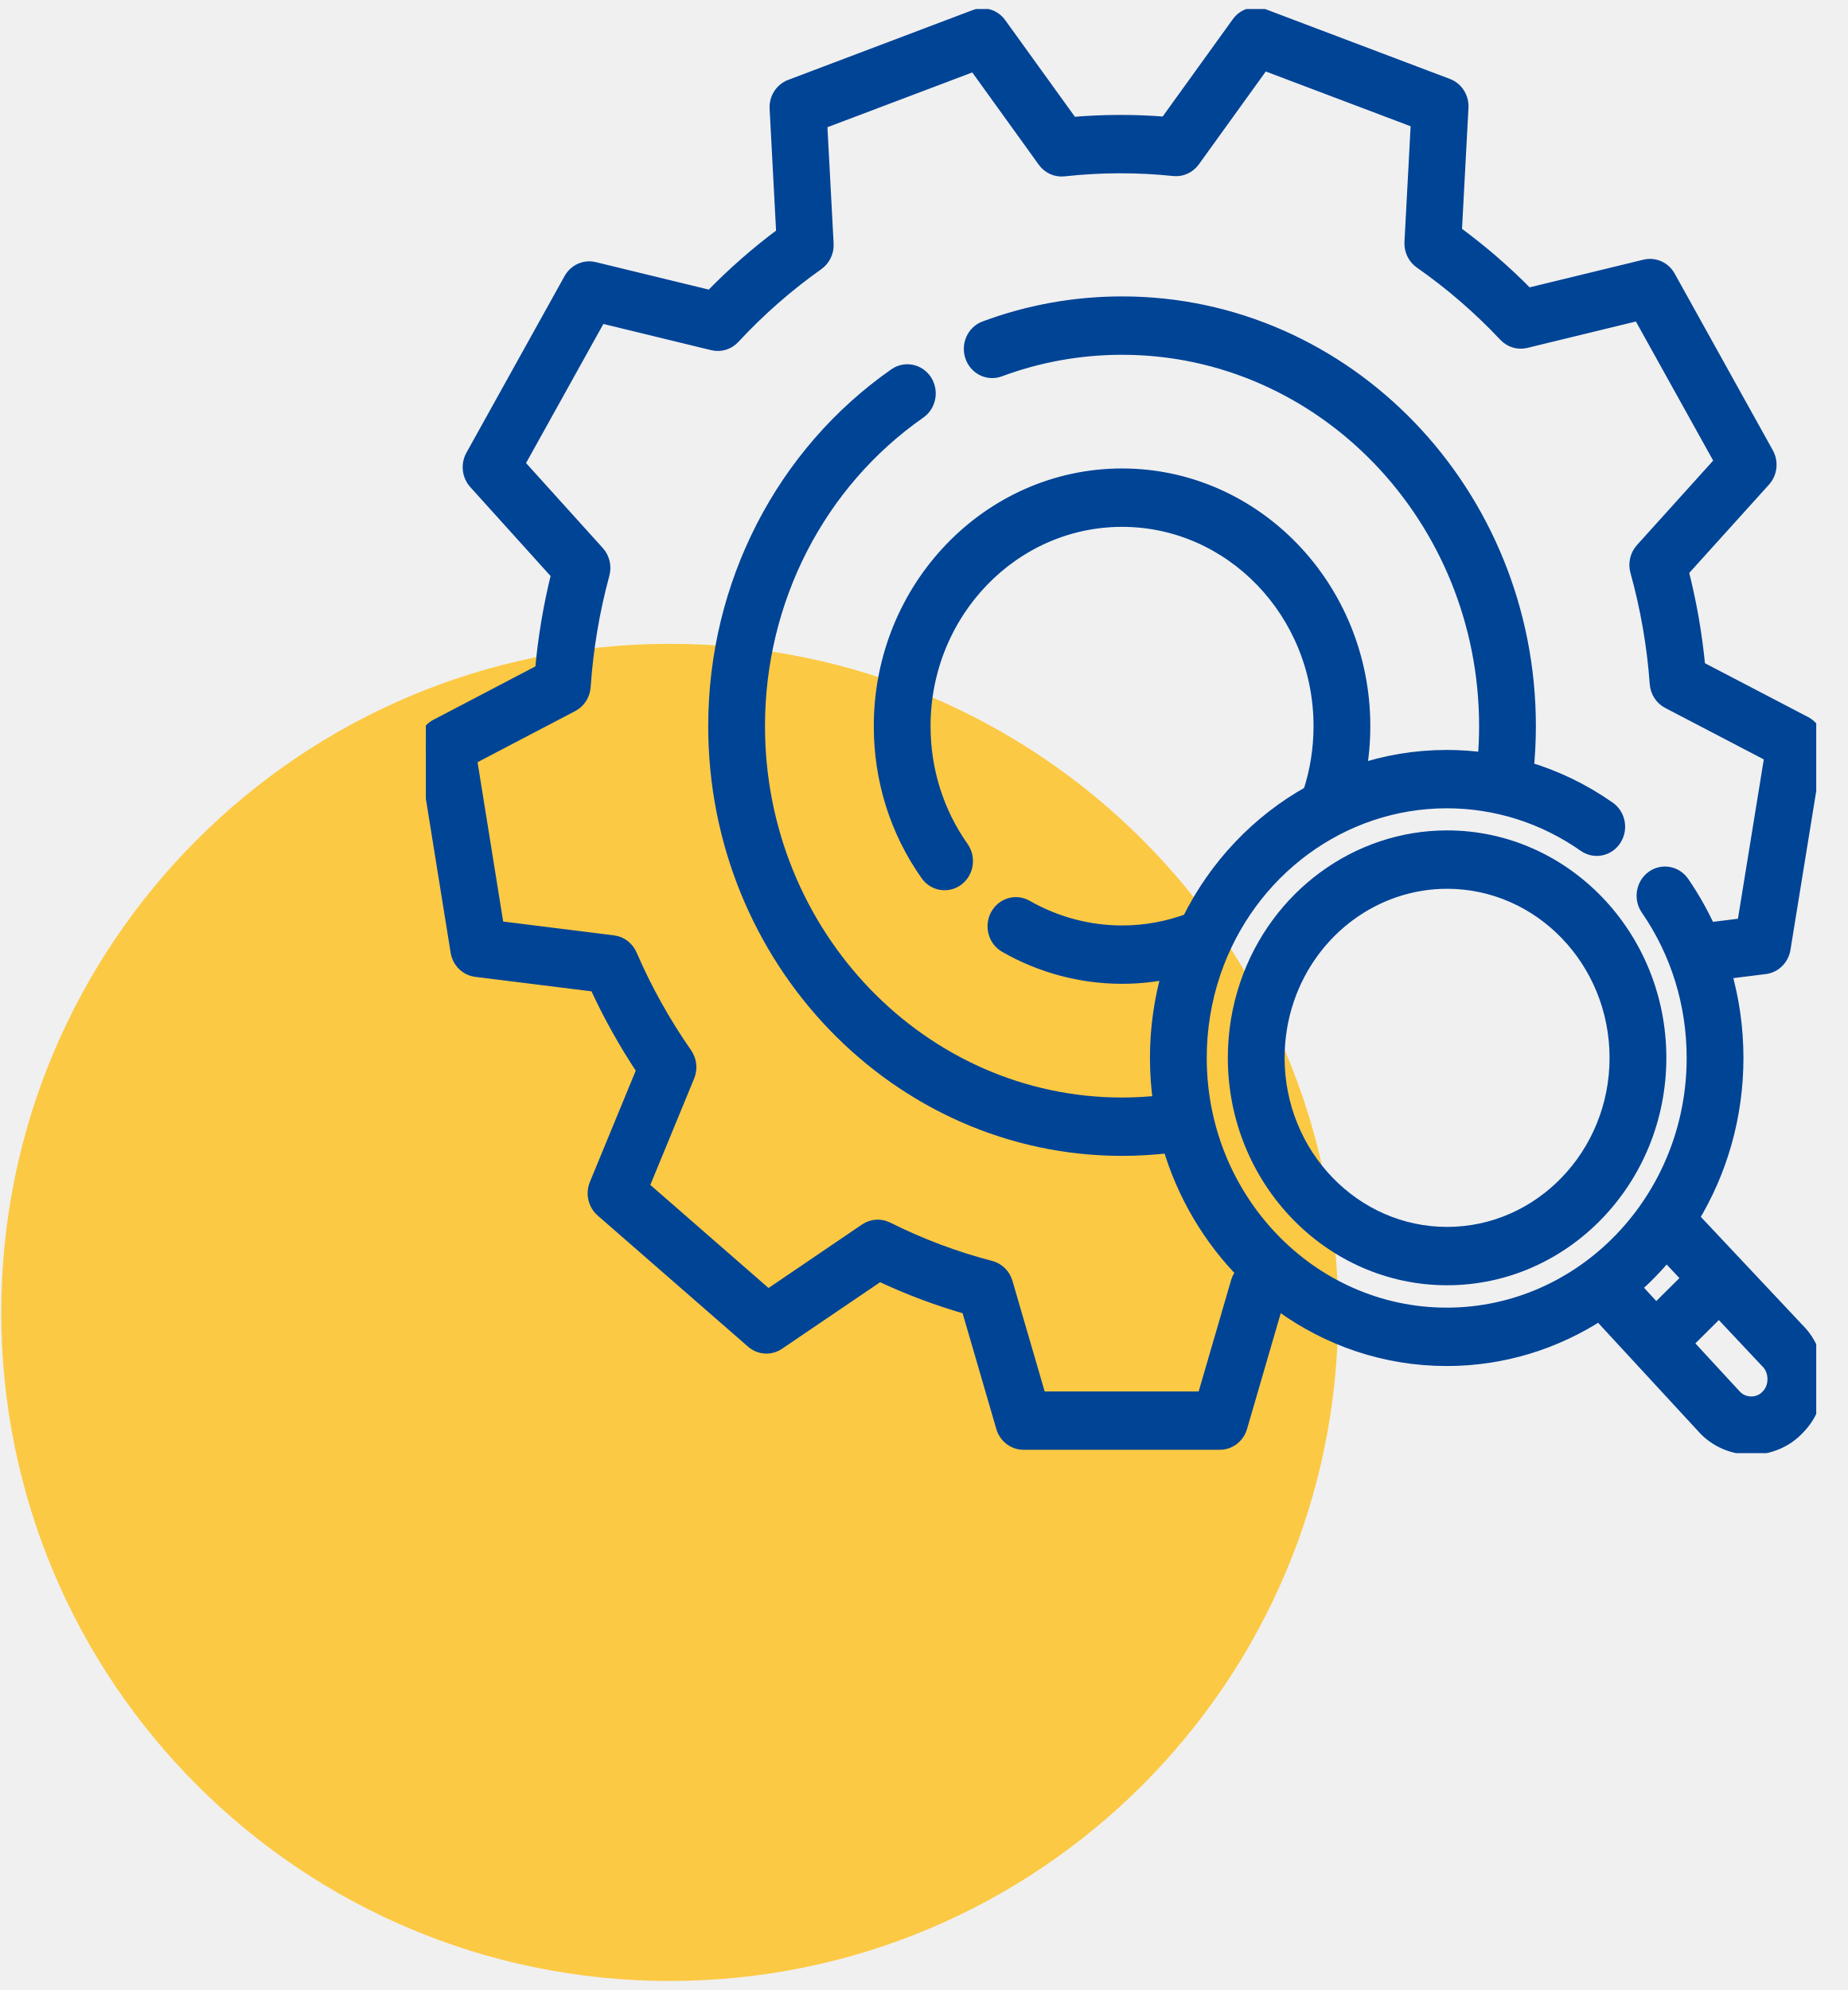
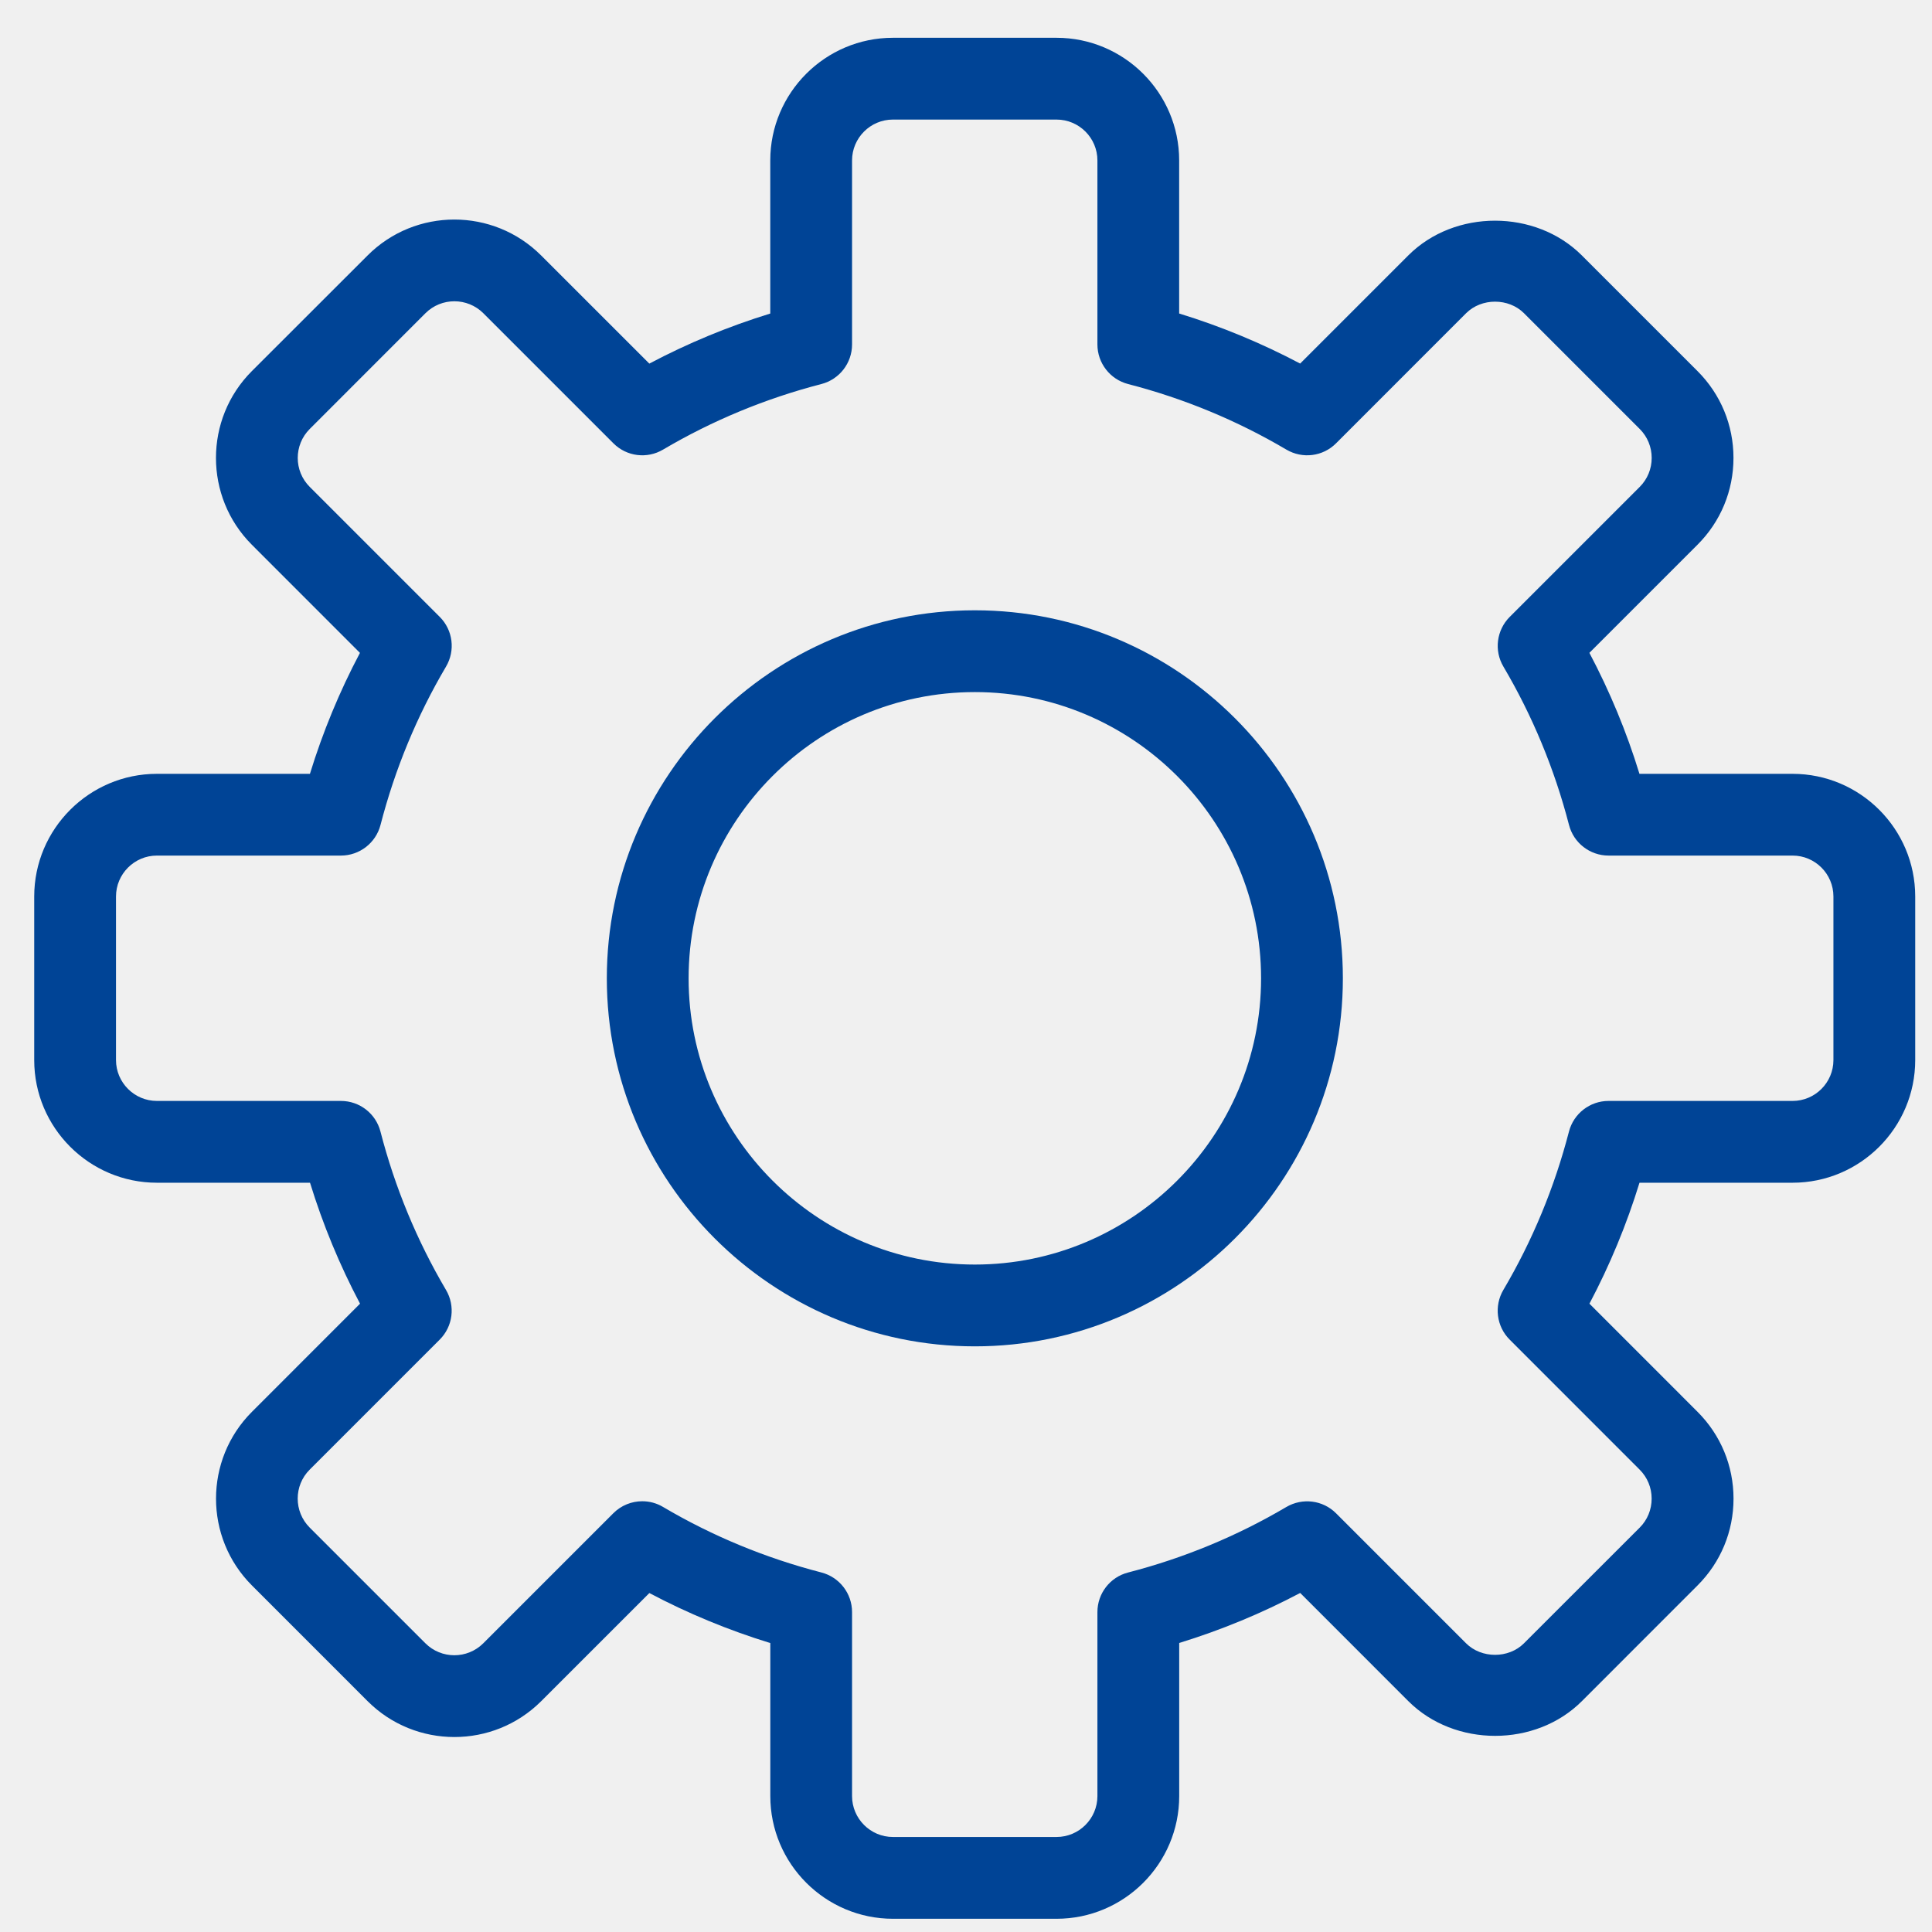
- <svg xmlns="http://www.w3.org/2000/svg" width="52" height="56" viewBox="0 0 52 56" fill="none">
-   <circle cx="18.849" cy="36.932" r="18.814" fill="#FCC944" />
-   <g clip-path="url(#clip0_507_593)">
-     <path d="M40.729 23.594C38.21 23.594 35.956 25.251 35.12 27.717C34.897 28.375 34.784 29.065 34.784 29.768C34.784 33.172 37.451 35.942 40.729 35.942C44.007 35.942 46.674 33.172 46.674 29.768C46.674 26.364 44.007 23.594 40.729 23.594ZM40.729 34.752C38.083 34.752 35.93 32.516 35.93 29.768C35.93 29.2 36.021 28.643 36.201 28.113C36.876 26.122 38.696 24.785 40.729 24.785C43.375 24.785 45.528 27.02 45.528 29.768C45.528 32.516 43.375 34.752 40.729 34.752Z" fill="#004496" stroke="#004496" stroke-width="0.452" />
-     <path d="M50.575 37.45L47.589 34.274C48.384 32.97 48.844 31.426 48.844 29.772C48.844 28.936 48.726 28.116 48.499 27.333L49.673 27.187C49.925 27.155 50.128 26.955 50.17 26.695L51.093 21.009C51.135 20.752 51.01 20.496 50.785 20.378L47.773 18.807C47.688 17.884 47.528 16.963 47.296 16.061L49.621 13.486C49.794 13.294 49.826 13.008 49.699 12.781L46.937 7.809C46.811 7.582 46.556 7.467 46.31 7.527L42.982 8.336C42.648 7.994 42.295 7.664 41.933 7.353C41.617 7.083 41.287 6.821 40.952 6.575C40.941 6.567 40.929 6.558 40.917 6.55L41.105 3.025C41.119 2.763 40.966 2.522 40.729 2.433L35.537 0.469C35.299 0.379 35.034 0.462 34.882 0.672L32.833 3.514C31.941 3.439 31.04 3.442 30.145 3.522L28.109 0.699C27.958 0.489 27.692 0.407 27.455 0.496L22.263 2.46C22.025 2.55 21.872 2.79 21.887 3.052L22.075 6.598C21.345 7.137 20.656 7.741 20.02 8.399L16.715 7.596C16.469 7.536 16.214 7.651 16.088 7.878L13.325 12.85C13.199 13.077 13.231 13.363 13.404 13.555L15.744 16.147C15.518 17.049 15.363 17.971 15.283 18.896L12.299 20.458C12.075 20.576 11.95 20.831 11.992 21.088L12.906 26.772C12.948 27.033 13.151 27.234 13.403 27.265L16.8 27.688C17.185 28.531 17.637 29.341 18.148 30.104L16.812 33.346C16.713 33.587 16.777 33.867 16.971 34.036L21.203 37.726C21.397 37.895 21.674 37.912 21.885 37.768L24.751 35.823C25.567 36.211 26.414 36.529 27.275 36.772L28.259 40.15C28.332 40.401 28.555 40.572 28.807 40.572H34.332C34.585 40.572 34.808 40.401 34.881 40.15L35.872 36.747C35.936 36.729 36 36.708 36.064 36.689C37.383 37.65 38.988 38.215 40.718 38.215C42.296 38.215 43.77 37.745 45.018 36.933L47.985 40.147C48.666 40.895 49.9 40.901 50.585 40.157C51.298 39.443 51.292 38.158 50.575 37.45ZM33.738 29.772C33.738 28.945 33.871 28.135 34.132 27.363C35.114 24.466 37.761 22.52 40.718 22.52C42.117 22.52 43.466 22.948 44.62 23.758C44.883 23.942 45.239 23.871 45.416 23.598C45.593 23.326 45.524 22.956 45.262 22.772C44.545 22.268 43.762 21.893 42.942 21.651C42.981 21.247 43.002 20.84 43.002 20.434C43.002 13.891 37.879 8.567 31.581 8.567C30.26 8.567 28.965 8.8 27.733 9.258C27.435 9.368 27.28 9.709 27.387 10.019C27.493 10.328 27.821 10.49 28.119 10.379C29.227 9.967 30.392 9.758 31.581 9.758C37.247 9.758 41.856 14.547 41.856 20.434C41.856 20.759 41.841 21.084 41.813 21.407C41.452 21.356 41.087 21.33 40.718 21.33C39.856 21.33 39.017 21.472 38.226 21.737C38.303 21.31 38.342 20.875 38.342 20.434C38.342 16.561 35.309 13.409 31.581 13.409C27.852 13.409 24.819 16.561 24.819 20.434C24.819 21.939 25.27 23.373 26.124 24.583C26.312 24.85 26.672 24.904 26.925 24.711C27.18 24.517 27.235 24.144 27.048 23.879C26.34 22.875 25.965 21.684 25.965 20.434C25.965 17.217 28.484 14.6 31.581 14.6C34.677 14.6 37.196 17.217 37.196 20.434C37.196 21.084 37.094 21.72 36.893 22.327C35.45 23.128 34.25 24.374 33.485 25.924C32.876 26.152 32.236 26.269 31.581 26.269C30.632 26.269 29.695 26.018 28.87 25.546C28.593 25.387 28.245 25.491 28.092 25.779C27.939 26.067 28.04 26.429 28.317 26.588C29.31 27.158 30.439 27.459 31.581 27.459C32.042 27.459 32.497 27.41 32.942 27.316C32.71 28.109 32.592 28.934 32.592 29.772C32.592 30.206 32.624 30.633 32.685 31.049C32.319 31.09 31.95 31.111 31.581 31.111C25.915 31.111 21.305 26.321 21.305 20.434C21.305 16.871 23.007 13.556 25.858 11.566C26.12 11.382 26.19 11.012 26.014 10.739C25.837 10.467 25.481 10.394 25.218 10.577C22.05 12.789 20.159 16.474 20.159 20.434C20.159 26.978 25.283 32.301 31.581 32.301C32.035 32.301 32.49 32.273 32.94 32.218C33.342 33.596 34.075 34.825 35.042 35.807C34.961 35.88 34.899 35.975 34.867 36.085L33.907 39.382H29.233L28.279 36.107C28.221 35.907 28.065 35.753 27.869 35.702C26.87 35.443 25.889 35.074 24.953 34.606C24.773 34.516 24.559 34.53 24.391 34.644L21.614 36.53L18.033 33.408L19.328 30.265C19.407 30.072 19.383 29.851 19.264 29.681C18.658 28.813 18.134 27.875 17.709 26.892C17.626 26.702 17.454 26.57 17.254 26.546L13.966 26.136L13.192 21.324L16.086 19.809C16.266 19.715 16.385 19.529 16.399 19.319C16.472 18.248 16.651 17.18 16.932 16.144C16.987 15.943 16.936 15.727 16.799 15.575L14.53 13.062L16.868 8.856L20.073 9.635C20.269 9.683 20.476 9.619 20.616 9.468C21.335 8.693 22.133 7.993 22.987 7.389C23.153 7.271 23.248 7.072 23.237 6.864L23.054 3.427L27.447 1.766L29.42 4.503C29.541 4.671 29.738 4.761 29.939 4.738C30.972 4.624 32.016 4.621 33.043 4.729C33.242 4.75 33.438 4.66 33.559 4.493L35.544 1.739L39.937 3.4L39.755 6.818C39.744 7.028 39.84 7.228 40.008 7.345C40.867 7.945 41.67 8.639 42.392 9.407C42.532 9.556 42.737 9.618 42.932 9.571L46.157 8.787L48.494 12.993L46.24 15.491C46.102 15.644 46.052 15.861 46.108 16.063C46.396 17.1 46.581 18.167 46.658 19.234C46.673 19.443 46.792 19.628 46.972 19.721L49.892 21.245L49.111 26.058L48.077 26.186C47.867 25.725 47.618 25.281 47.328 24.859C47.143 24.592 46.785 24.531 46.528 24.722C46.271 24.914 46.212 25.286 46.396 25.553C47.248 26.788 47.698 28.247 47.698 29.772C47.698 33.771 44.567 37.024 40.718 37.024C36.869 37.024 33.738 33.771 33.738 29.772ZM46.9 35.245L47.583 35.971L46.61 36.938L45.952 36.225C46.293 35.925 46.611 35.598 46.9 35.245ZM49.773 39.316C49.519 39.592 49.063 39.592 48.807 39.318L47.403 37.797L48.383 36.823L49.758 38.286C50.037 38.551 50.046 39.044 49.773 39.316Z" fill="#004496" stroke="#004496" stroke-width="0.452" />
+ <svg xmlns="http://www.w3.org/2000/svg" width="45" height="45" viewBox="0 0 45 45" fill="none">
+   <g clip-path="url(#clip0_645_478)">
+     <path d="M41.752 18.024H38.186C37.887 17.047 37.495 16.104 37.02 15.206L39.539 12.687C40.078 12.148 40.376 11.43 40.376 10.665C40.376 9.901 40.078 9.183 39.539 8.644L36.844 5.949C35.767 4.872 33.881 4.869 32.802 5.949L30.283 8.468C29.385 7.993 28.442 7.602 27.465 7.302V3.737C27.465 2.162 26.183 0.88 24.608 0.88H20.798C19.223 0.88 17.941 2.162 17.941 3.737V7.303C16.965 7.603 16.022 7.994 15.124 8.469L12.604 5.95C11.489 4.835 9.676 4.835 8.562 5.95L5.865 8.645C4.752 9.759 4.752 11.573 5.865 12.687L8.384 15.207C7.909 16.104 7.519 17.048 7.219 18.024H3.655C2.079 18.024 0.797 19.306 0.797 20.882V24.692C0.797 26.266 2.079 27.548 3.655 27.548H7.221C7.521 28.524 7.911 29.467 8.386 30.365L5.867 32.885C4.753 34 4.753 35.813 5.867 36.927L8.563 39.624C9.677 40.737 11.49 40.737 12.605 39.624L15.125 37.105C16.022 37.58 16.966 37.97 17.942 38.27V41.834C17.942 43.41 19.224 44.692 20.799 44.692H24.609C26.184 44.692 27.466 43.41 27.466 41.834V38.268C28.442 37.968 29.386 37.578 30.284 37.103L32.803 39.623C33.883 40.702 35.769 40.7 36.845 39.623L39.54 36.927C40.079 36.388 40.377 35.67 40.377 34.906C40.377 34.142 40.079 33.424 39.54 32.885L37.021 30.365C37.496 29.468 37.887 28.524 38.187 27.548H41.752C43.327 27.548 44.609 26.266 44.609 24.691V20.881C44.609 19.306 43.327 18.024 41.752 18.024ZM42.704 24.691C42.704 25.215 42.278 25.643 41.752 25.643H37.466C37.032 25.643 36.653 25.937 36.544 26.357C36.207 27.657 35.693 28.898 35.016 30.045C34.796 30.419 34.856 30.896 35.163 31.202L38.192 34.232C38.371 34.411 38.47 34.65 38.47 34.906C38.47 35.163 38.371 35.402 38.192 35.581L35.496 38.276C35.138 38.634 34.507 38.634 34.148 38.276L31.119 35.247C30.812 34.94 30.336 34.881 29.961 35.101C28.816 35.777 27.575 36.291 26.274 36.627C25.855 36.735 25.561 37.114 25.561 37.548V41.834C25.561 42.359 25.134 42.787 24.608 42.787H20.798C20.274 42.787 19.846 42.359 19.846 41.834V37.548C19.846 37.114 19.552 36.735 19.132 36.626C17.831 36.29 16.59 35.777 15.444 35.1C15.293 35.01 15.127 34.967 14.96 34.967C14.713 34.967 14.47 35.062 14.286 35.246L11.257 38.275C10.884 38.647 10.281 38.647 9.908 38.275L7.213 35.58C6.841 35.207 6.841 34.602 7.213 34.231L10.242 31.202C10.549 30.895 10.609 30.419 10.388 30.045C9.712 28.898 9.198 27.658 8.862 26.357C8.754 25.937 8.375 25.643 7.941 25.643H3.655C3.13 25.643 2.702 25.215 2.702 24.691V20.881C2.702 20.356 3.13 19.928 3.655 19.928H7.941C8.375 19.928 8.754 19.634 8.863 19.214C9.199 17.914 9.712 16.673 10.389 15.526C10.61 15.152 10.55 14.676 10.243 14.369L7.214 11.34C6.842 10.969 6.842 10.364 7.214 9.992L9.909 7.296C10.282 6.924 10.886 6.925 11.258 7.296L14.287 10.325C14.594 10.633 15.069 10.694 15.444 10.472C16.59 9.796 17.831 9.281 19.132 8.945C19.552 8.836 19.846 8.457 19.846 8.023V3.737C19.846 3.212 20.274 2.785 20.798 2.785H24.608C25.134 2.785 25.561 3.212 25.561 3.737V8.023C25.561 8.457 25.855 8.836 26.275 8.945C27.576 9.281 28.817 9.796 29.962 10.472C30.337 10.693 30.813 10.634 31.12 10.325L34.148 7.296C34.508 6.936 35.139 6.937 35.497 7.296L38.193 9.992C38.372 10.171 38.471 10.411 38.471 10.666C38.471 10.921 38.372 11.161 38.193 11.34L35.164 14.369C34.857 14.677 34.796 15.153 35.017 15.526C35.694 16.673 36.208 17.913 36.545 19.214C36.653 19.634 37.032 19.928 37.466 19.928H41.752C42.278 19.928 42.704 20.356 42.704 20.881V24.691Z" fill="#004496" />
+     <path d="M22.706 14.215C17.98 14.215 14.134 18.061 14.134 22.787C14.134 27.513 17.98 31.359 22.706 31.359C27.433 31.359 31.278 27.513 31.278 22.787C31.278 18.061 27.433 14.215 22.706 14.215ZM22.706 29.454C19.03 29.454 16.039 26.463 16.039 22.787C16.039 19.11 19.03 16.12 22.706 16.12C26.382 16.12 29.373 19.11 29.373 22.787C29.373 26.463 26.382 29.454 22.706 29.454Z" fill="#004496" />
  </g>
  <defs>
-     <clipPath id="clip0_507_593">
-       <rect width="39.133" height="40.638" fill="white" transform="translate(11.9858 0.254395)" />
+     <clipPath id="clip0_645_478">
+       <rect width="43.812" height="43.812" fill="white" transform="translate(0.797363 0.879883)" />
    </clipPath>
  </defs>
</svg>
